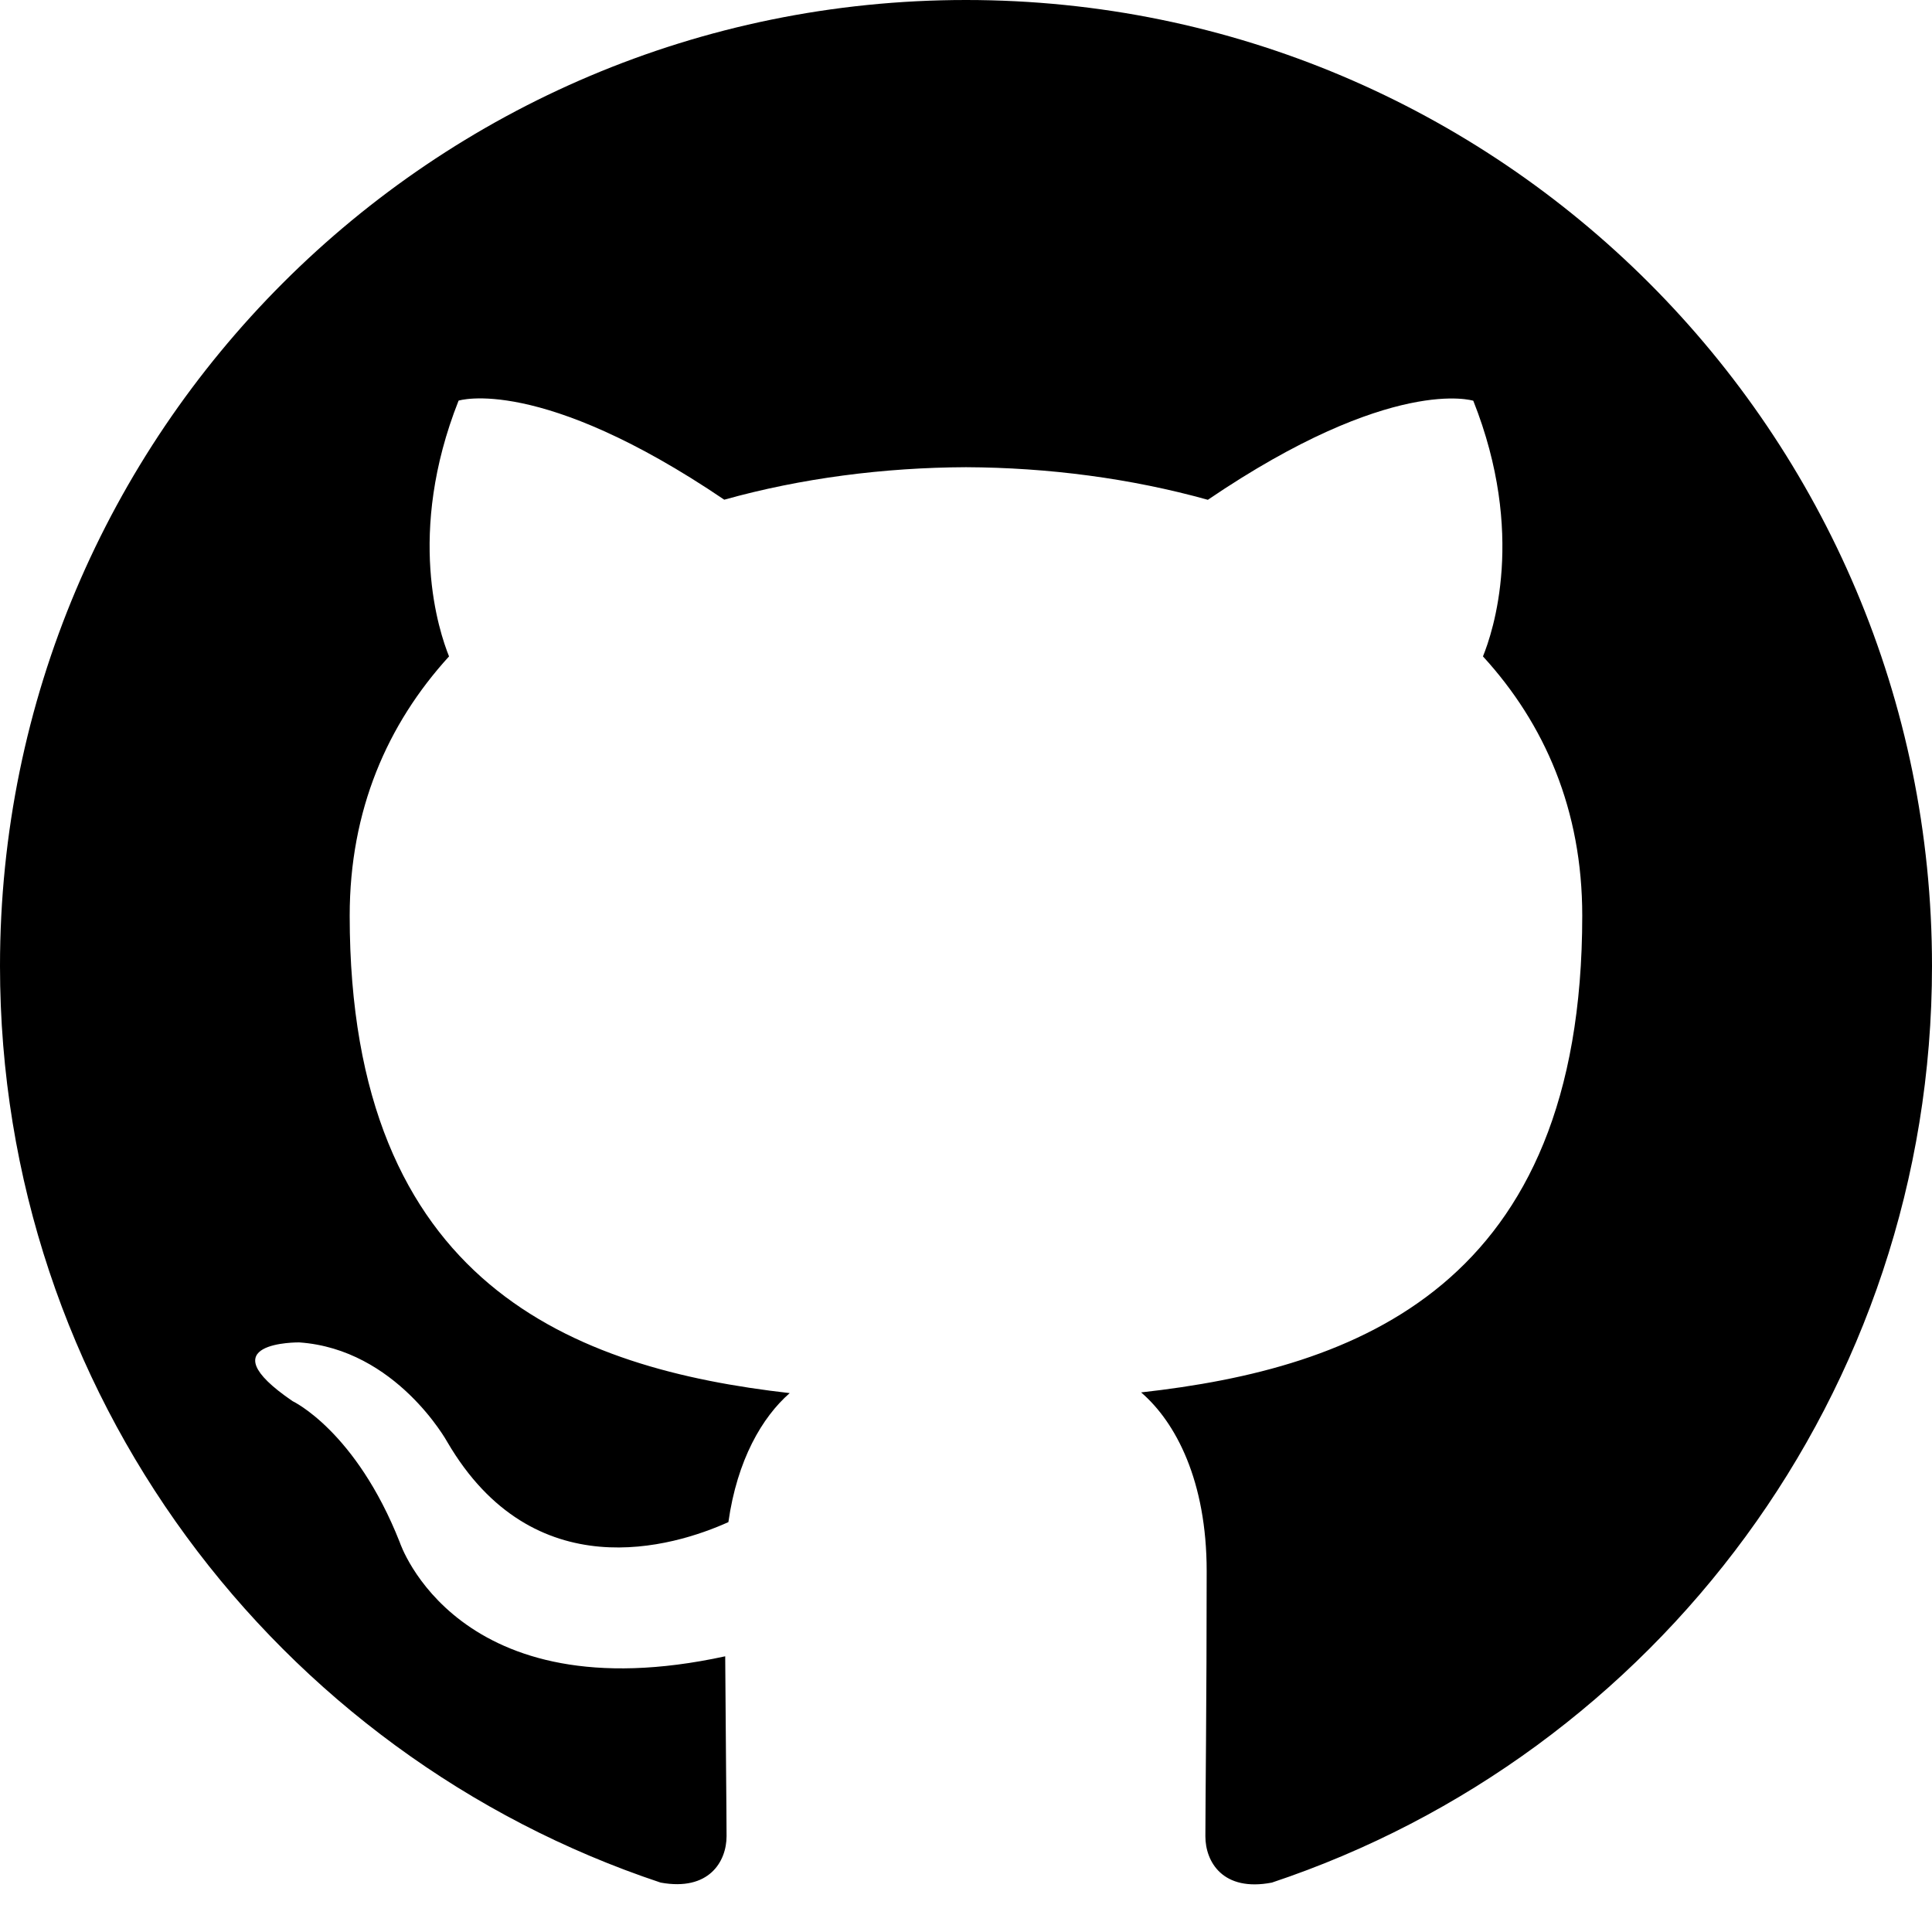
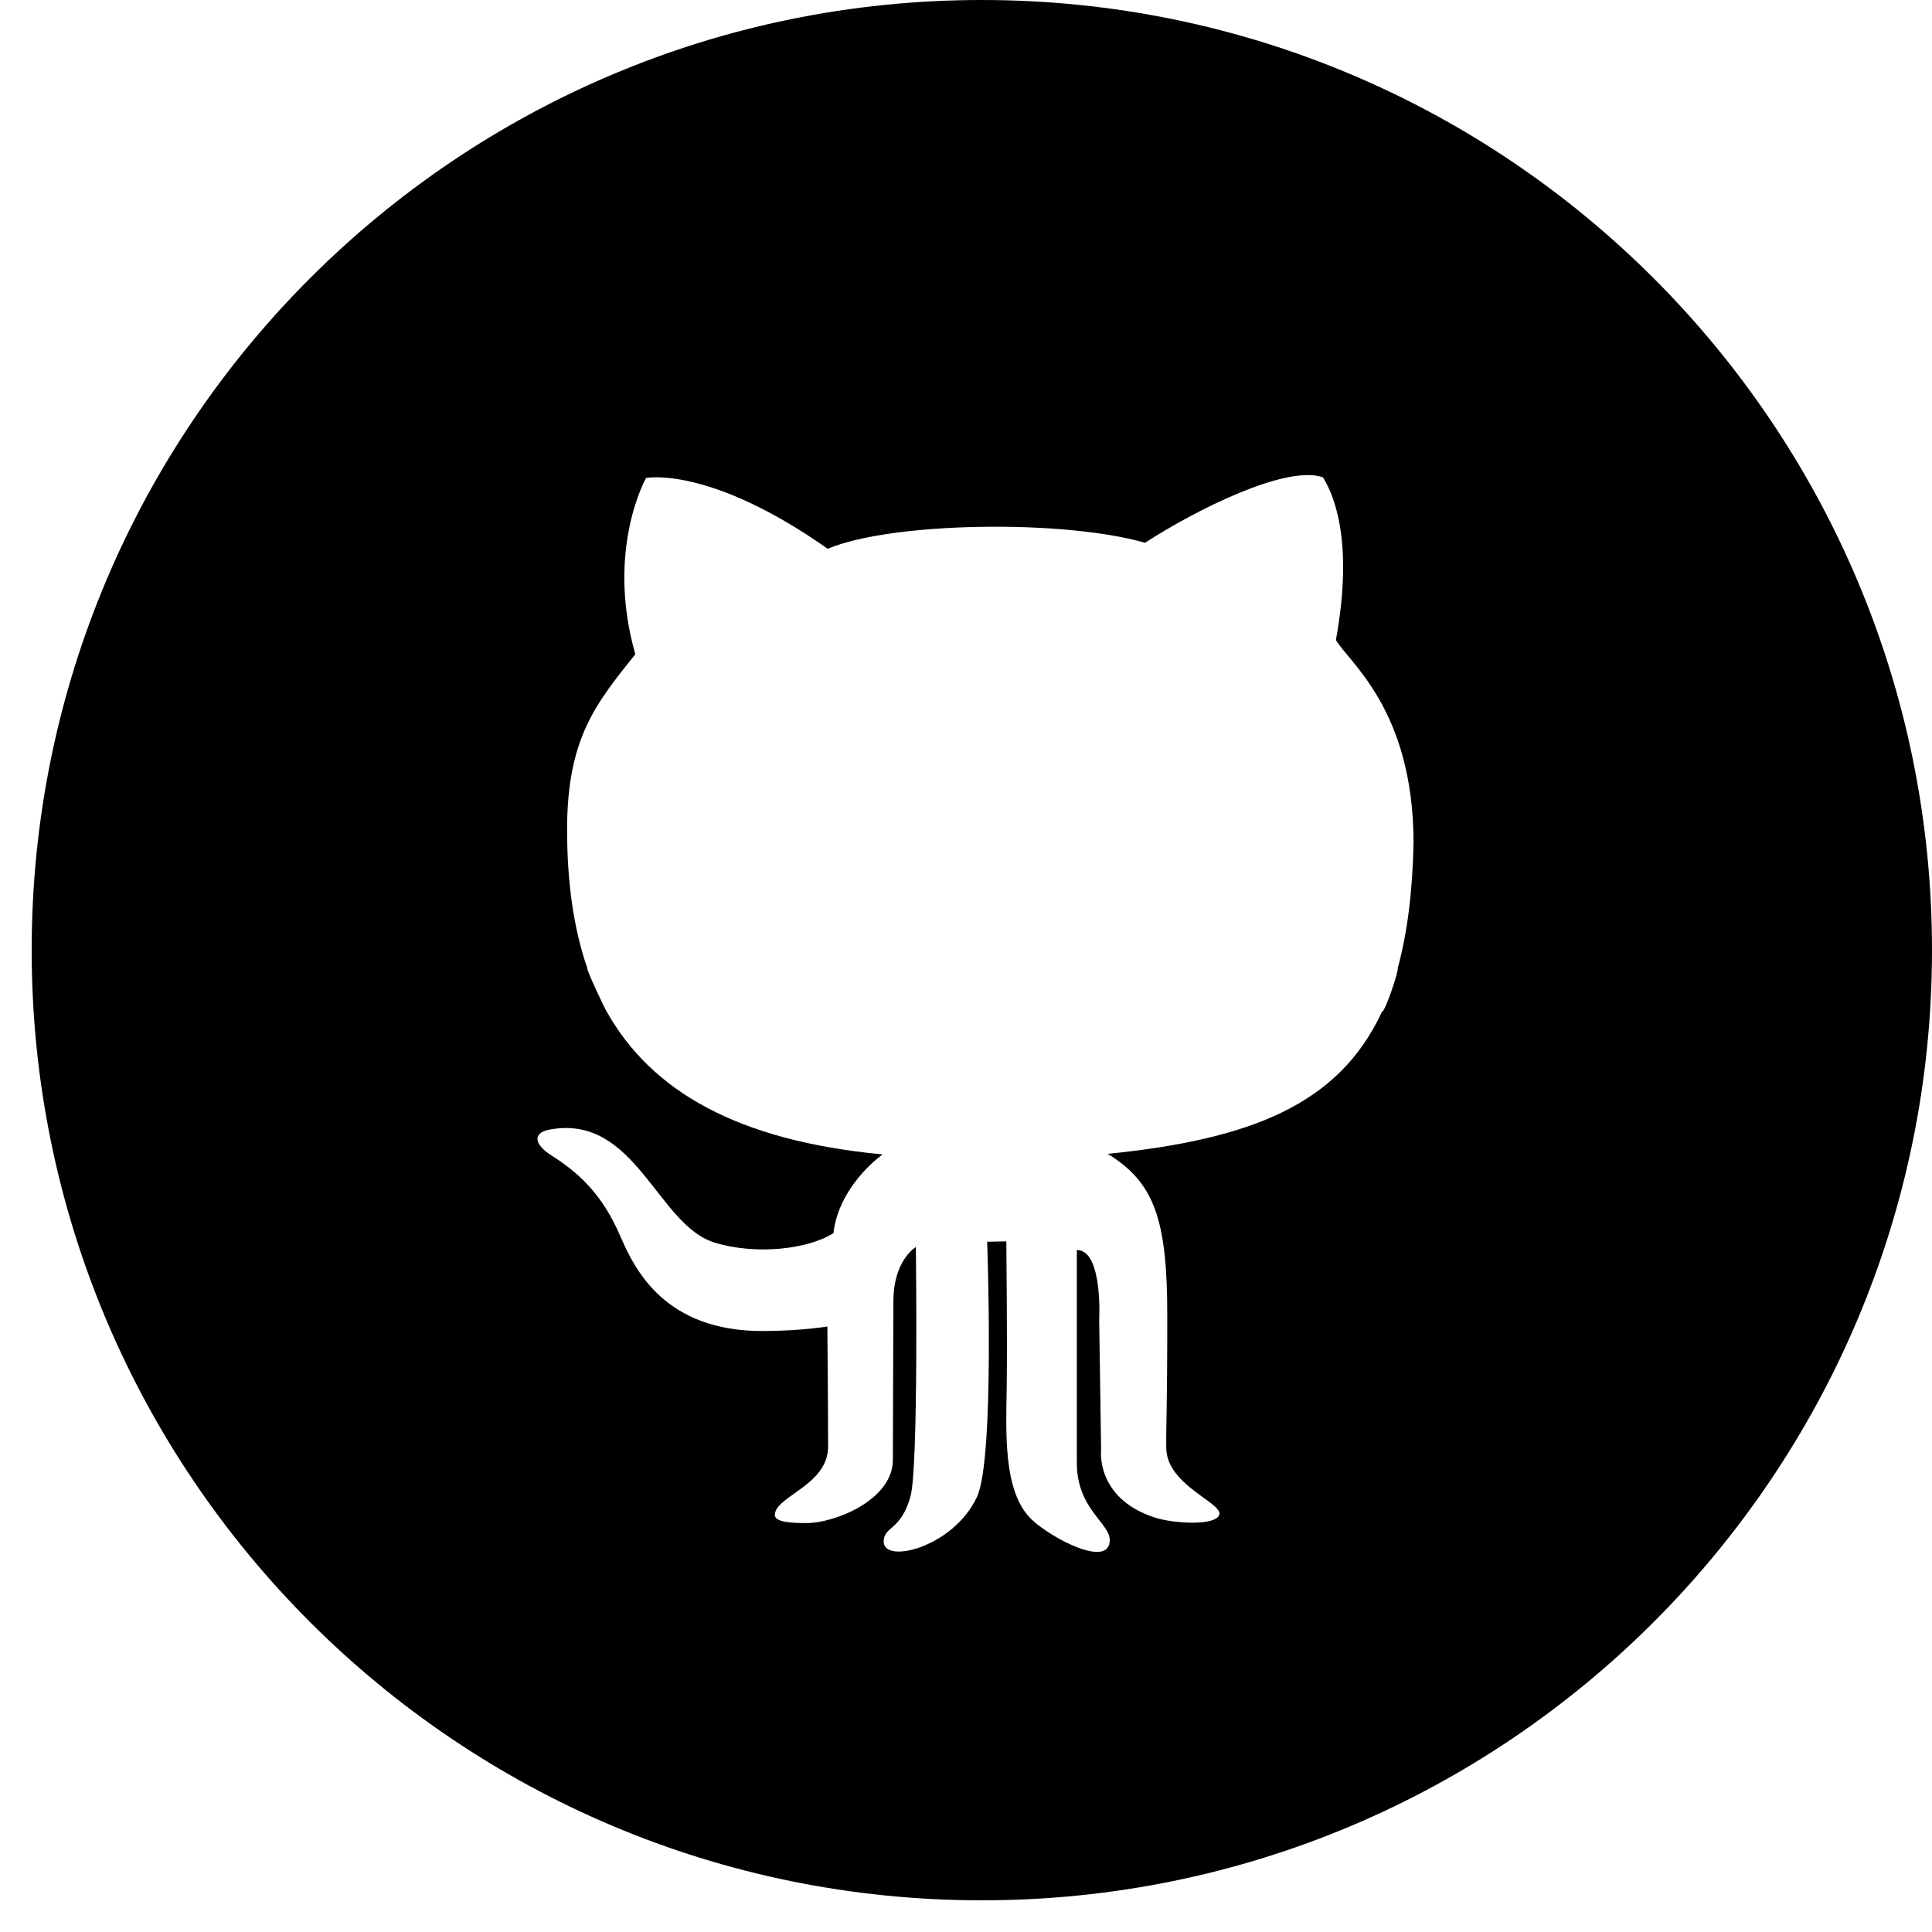
- <svg xmlns="http://www.w3.org/2000/svg" height="100%" width="100%" viewBox="0 0 1024 1024">
-   <path d="M512 0C229.25 0 0 229.25 0 512c0 226.25 146.688 418.125 350.156 485.812 25.594 4.688 34.938-11.125 34.938-24.625 0-12.188-0.469-52.562-0.719-95.312C242 908.812 211.906 817.5 211.906 817.5c-23.312-59.125-56.844-74.875-56.844-74.875-46.531-31.75 3.53-31.125 3.53-31.125 51.406 3.562 78.47 52.75 78.47 52.75 45.688 78.25 119.875 55.625 149 42.5 4.654-33 17.904-55.625 32.5-68.375C304.906 725.438 185.344 681.5 185.344 485.312c0-55.938 19.969-101.562 52.656-137.406-5.219-13-22.844-65.094 5.062-135.562 0 0 42.938-13.75 140.812 52.5 40.812-11.406 84.594-17.031 128.125-17.219 43.5 0.188 87.312 5.875 128.188 17.281 97.688-66.312 140.688-52.5 140.688-52.5 28 70.531 10.375 122.562 5.125 135.5 32.812 35.844 52.625 81.469 52.625 137.406 0 196.688-119.75 240-233.812 252.688 18.438 15.875 34.75 47 34.75 94.75 0 68.438-0.688 123.625-0.688 140.5 0 13.625 9.312 29.562 35.25 24.562C877.438 930 1024 738.125 1024 512 1024 229.25 794.75 0 512 0z" />
+ <svg xmlns="http://www.w3.org/2000/svg" height="100%" id="Layer_1" style="enable-background:new 2 4 61 61;" version="1.1" viewBox="2 4 61 61" width="100%">
+   <path d="M20.543,34.568c-0.054,0,0.592,1.367,0.61,1.367  c1.41,2.516,4.128,4.08,8.713,4.514c-0.654,0.488-1.44,1.414-1.549,2.484c-0.823,0.523-2.478,0.696-3.764,0.297  c-1.803-0.559-2.493-4.066-5.192-3.566c-0.584,0.107-0.468,0.486,0.037,0.809c0.823,0.523,1.597,1.178,2.194,2.571  c0.459,1.07,1.423,2.981,4.473,2.981c1.21,0,2.058-0.143,2.058-0.143s0.023,2.731,0.023,3.793c0,1.225-1.682,1.57-1.682,2.159  c0,0.233,0.557,0.255,1.004,0.255c0.884,0,2.723-0.725,2.723-1.998c0-1.011,0.017-4.41,0.017-5.006c0-1.3,0.709-1.712,0.709-1.712  s0.088,6.94-0.169,7.872c-0.302,1.094-0.847,0.939-0.847,1.427c0,0.726,2.214,0.179,2.948-1.416c0.567-1.239,0.319-8.05,0.319-8.05  l0.605-0.012c0,0,0.034,3.117,0.013,4.542c-0.021,1.476-0.123,3.342,0.769,4.222c0.586,0.579,2.484,1.594,2.484,0.666  c0-0.539-1.04-0.982-1.04-2.441v-6.715c0.831,0,0.706,2.208,0.706,2.208l0.061,4.103c0,0-0.184,1.494,1.645,2.119  c0.645,0.223,2.025,0.283,2.09-0.09c0.065-0.373-1.662-0.928-1.678-2.084c-0.01-0.707,0.032-1.119,0.032-4.187  c0-3.068-0.419-4.202-1.88-5.106c4.508-0.455,7.299-1.551,8.658-4.486c0.106,0.003,0.555-1.371,0.496-1.371  c0.305-1.108,0.47-2.419,0.502-3.971c-0.008-4.21-2.058-5.699-2.451-6.398c0.58-3.187-0.098-4.637-0.412-5.135  c-1.162-0.406-4.041,1.045-5.615,2.067c-2.564-0.737-7.986-0.666-10.019,0.19c-3.751-2.639-5.736-2.235-5.736-2.235  s-1.283,2.259-0.339,5.565c-1.234,1.546-2.154,2.64-2.154,5.539C19.906,31.83,20.102,33.292,20.543,34.568z M33,64  C16.432,64,3,50.568,3,34C3,17.431,16.432,4,33,4s30,13.431,30,30C63,50.568,49.568,64,33,64z" style="fill-rule:evenodd;clip-rule:evenodd" />
</svg>
